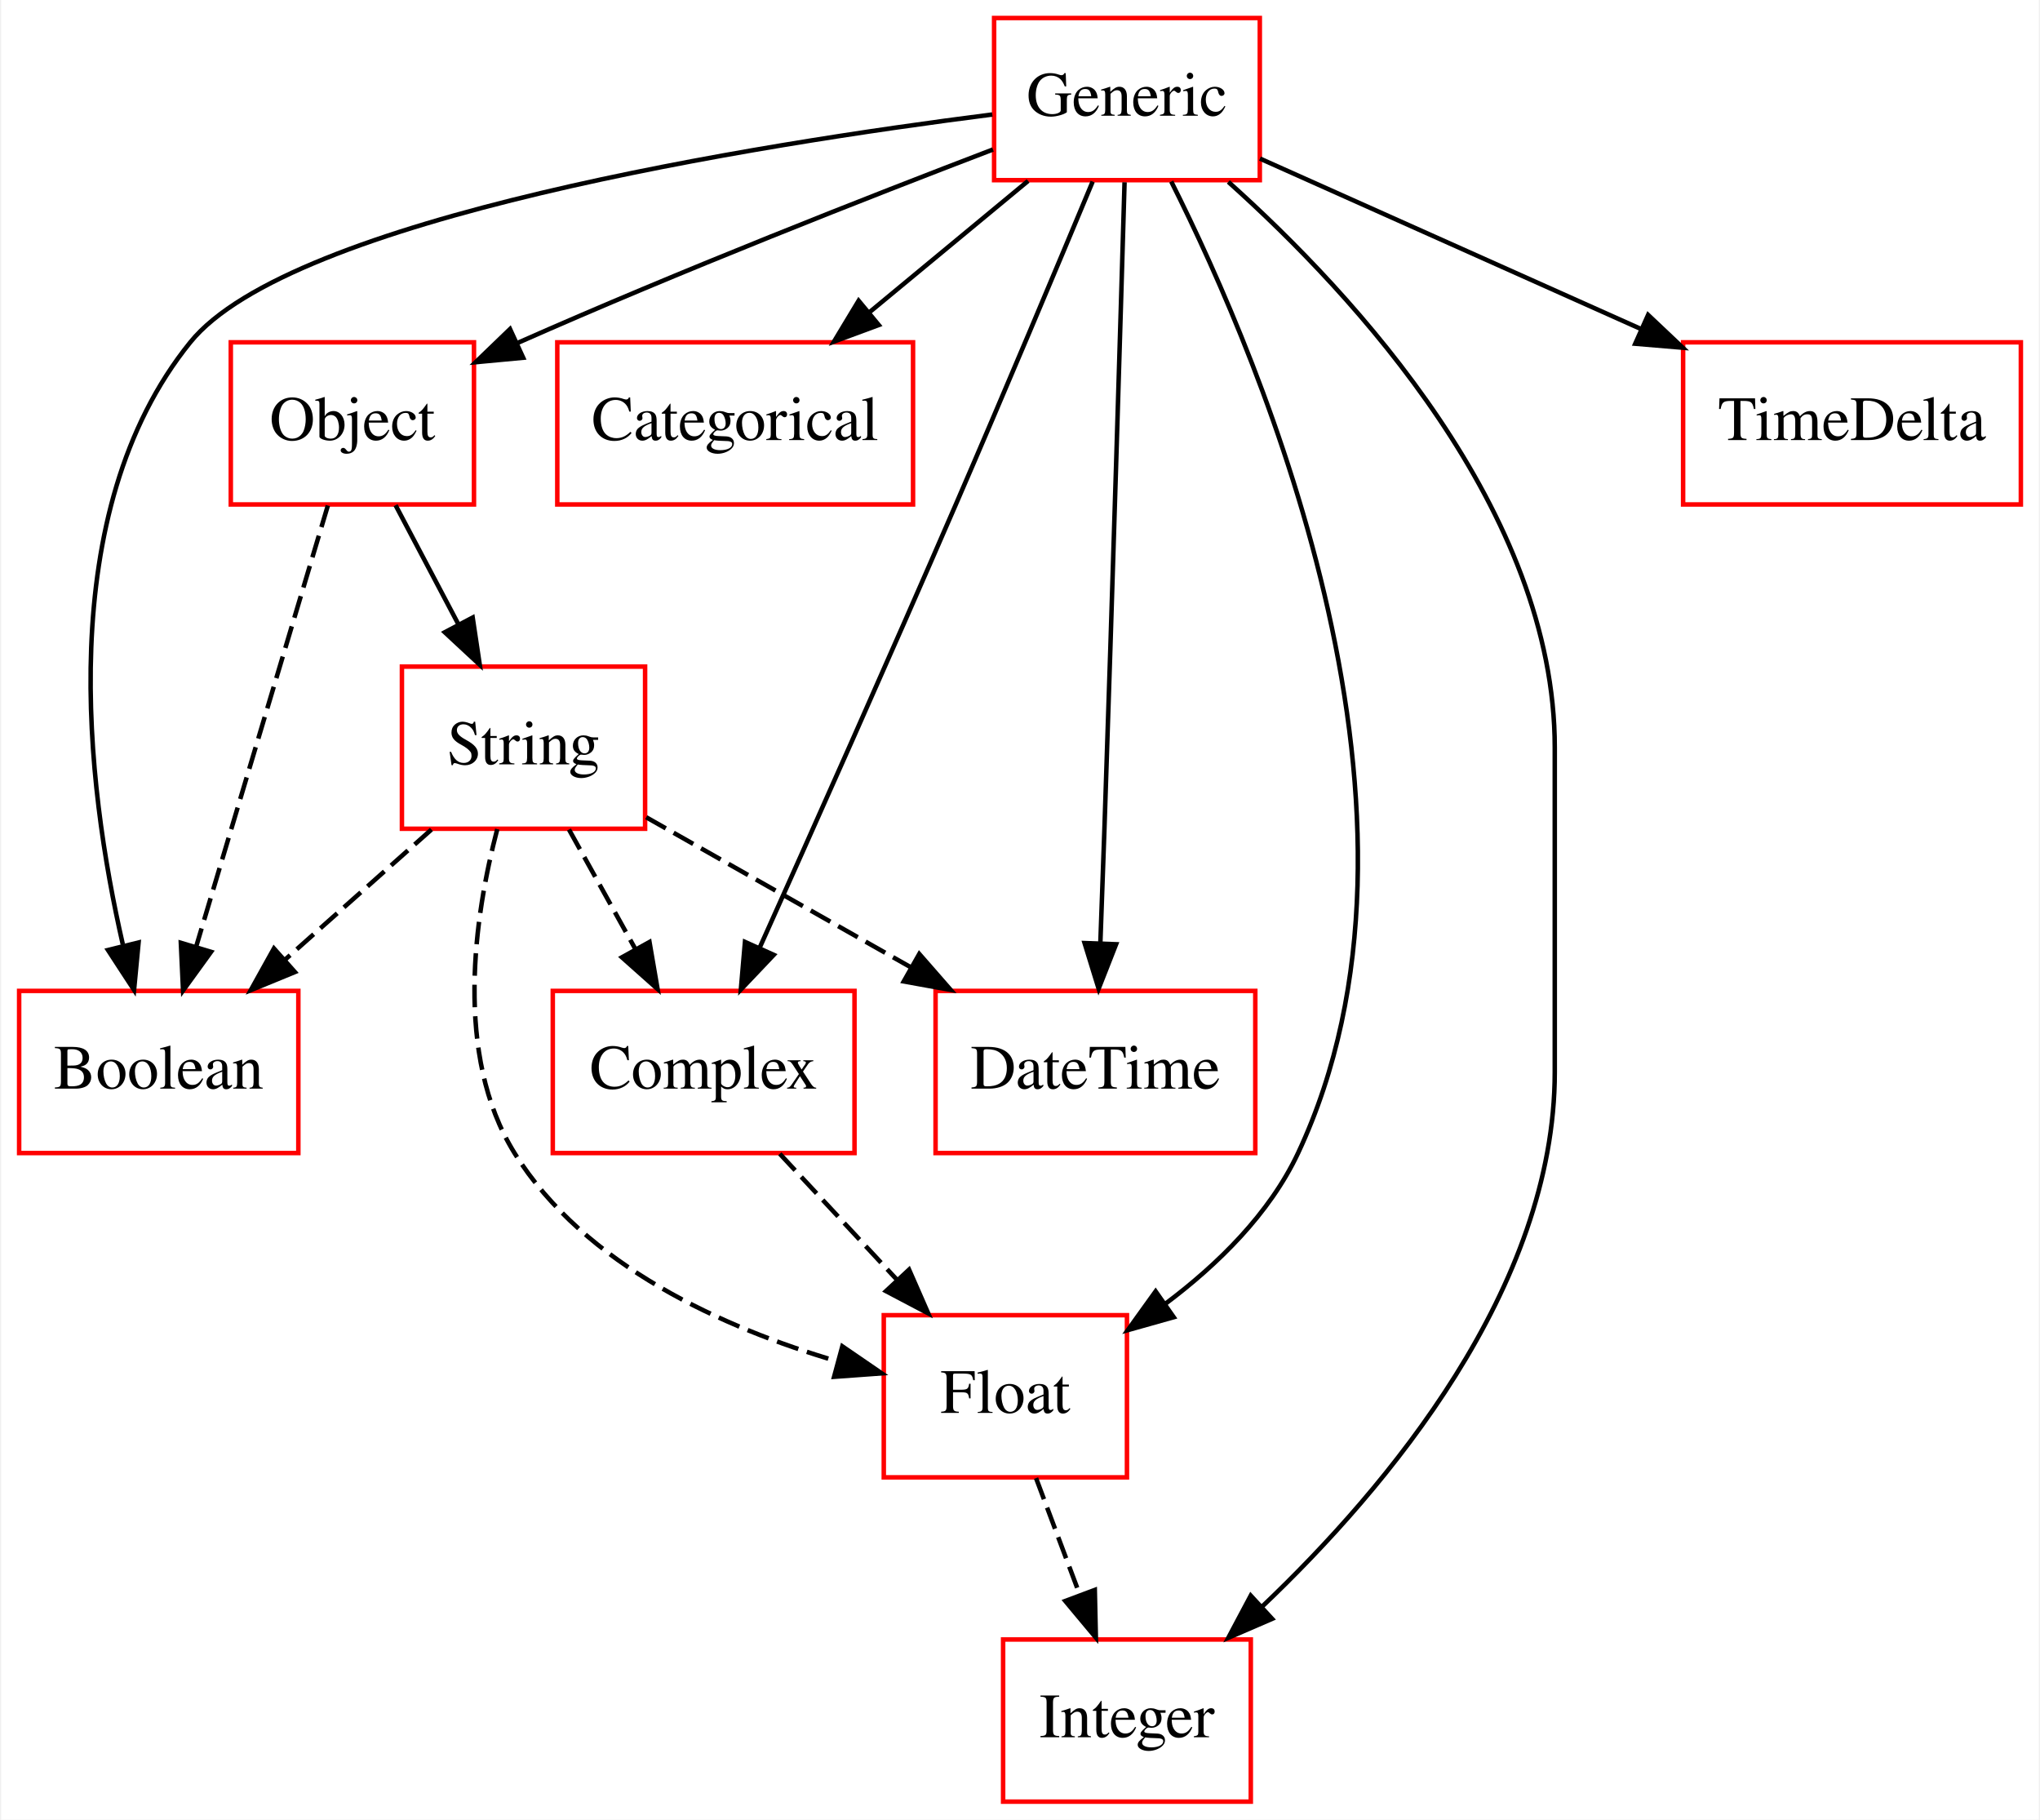
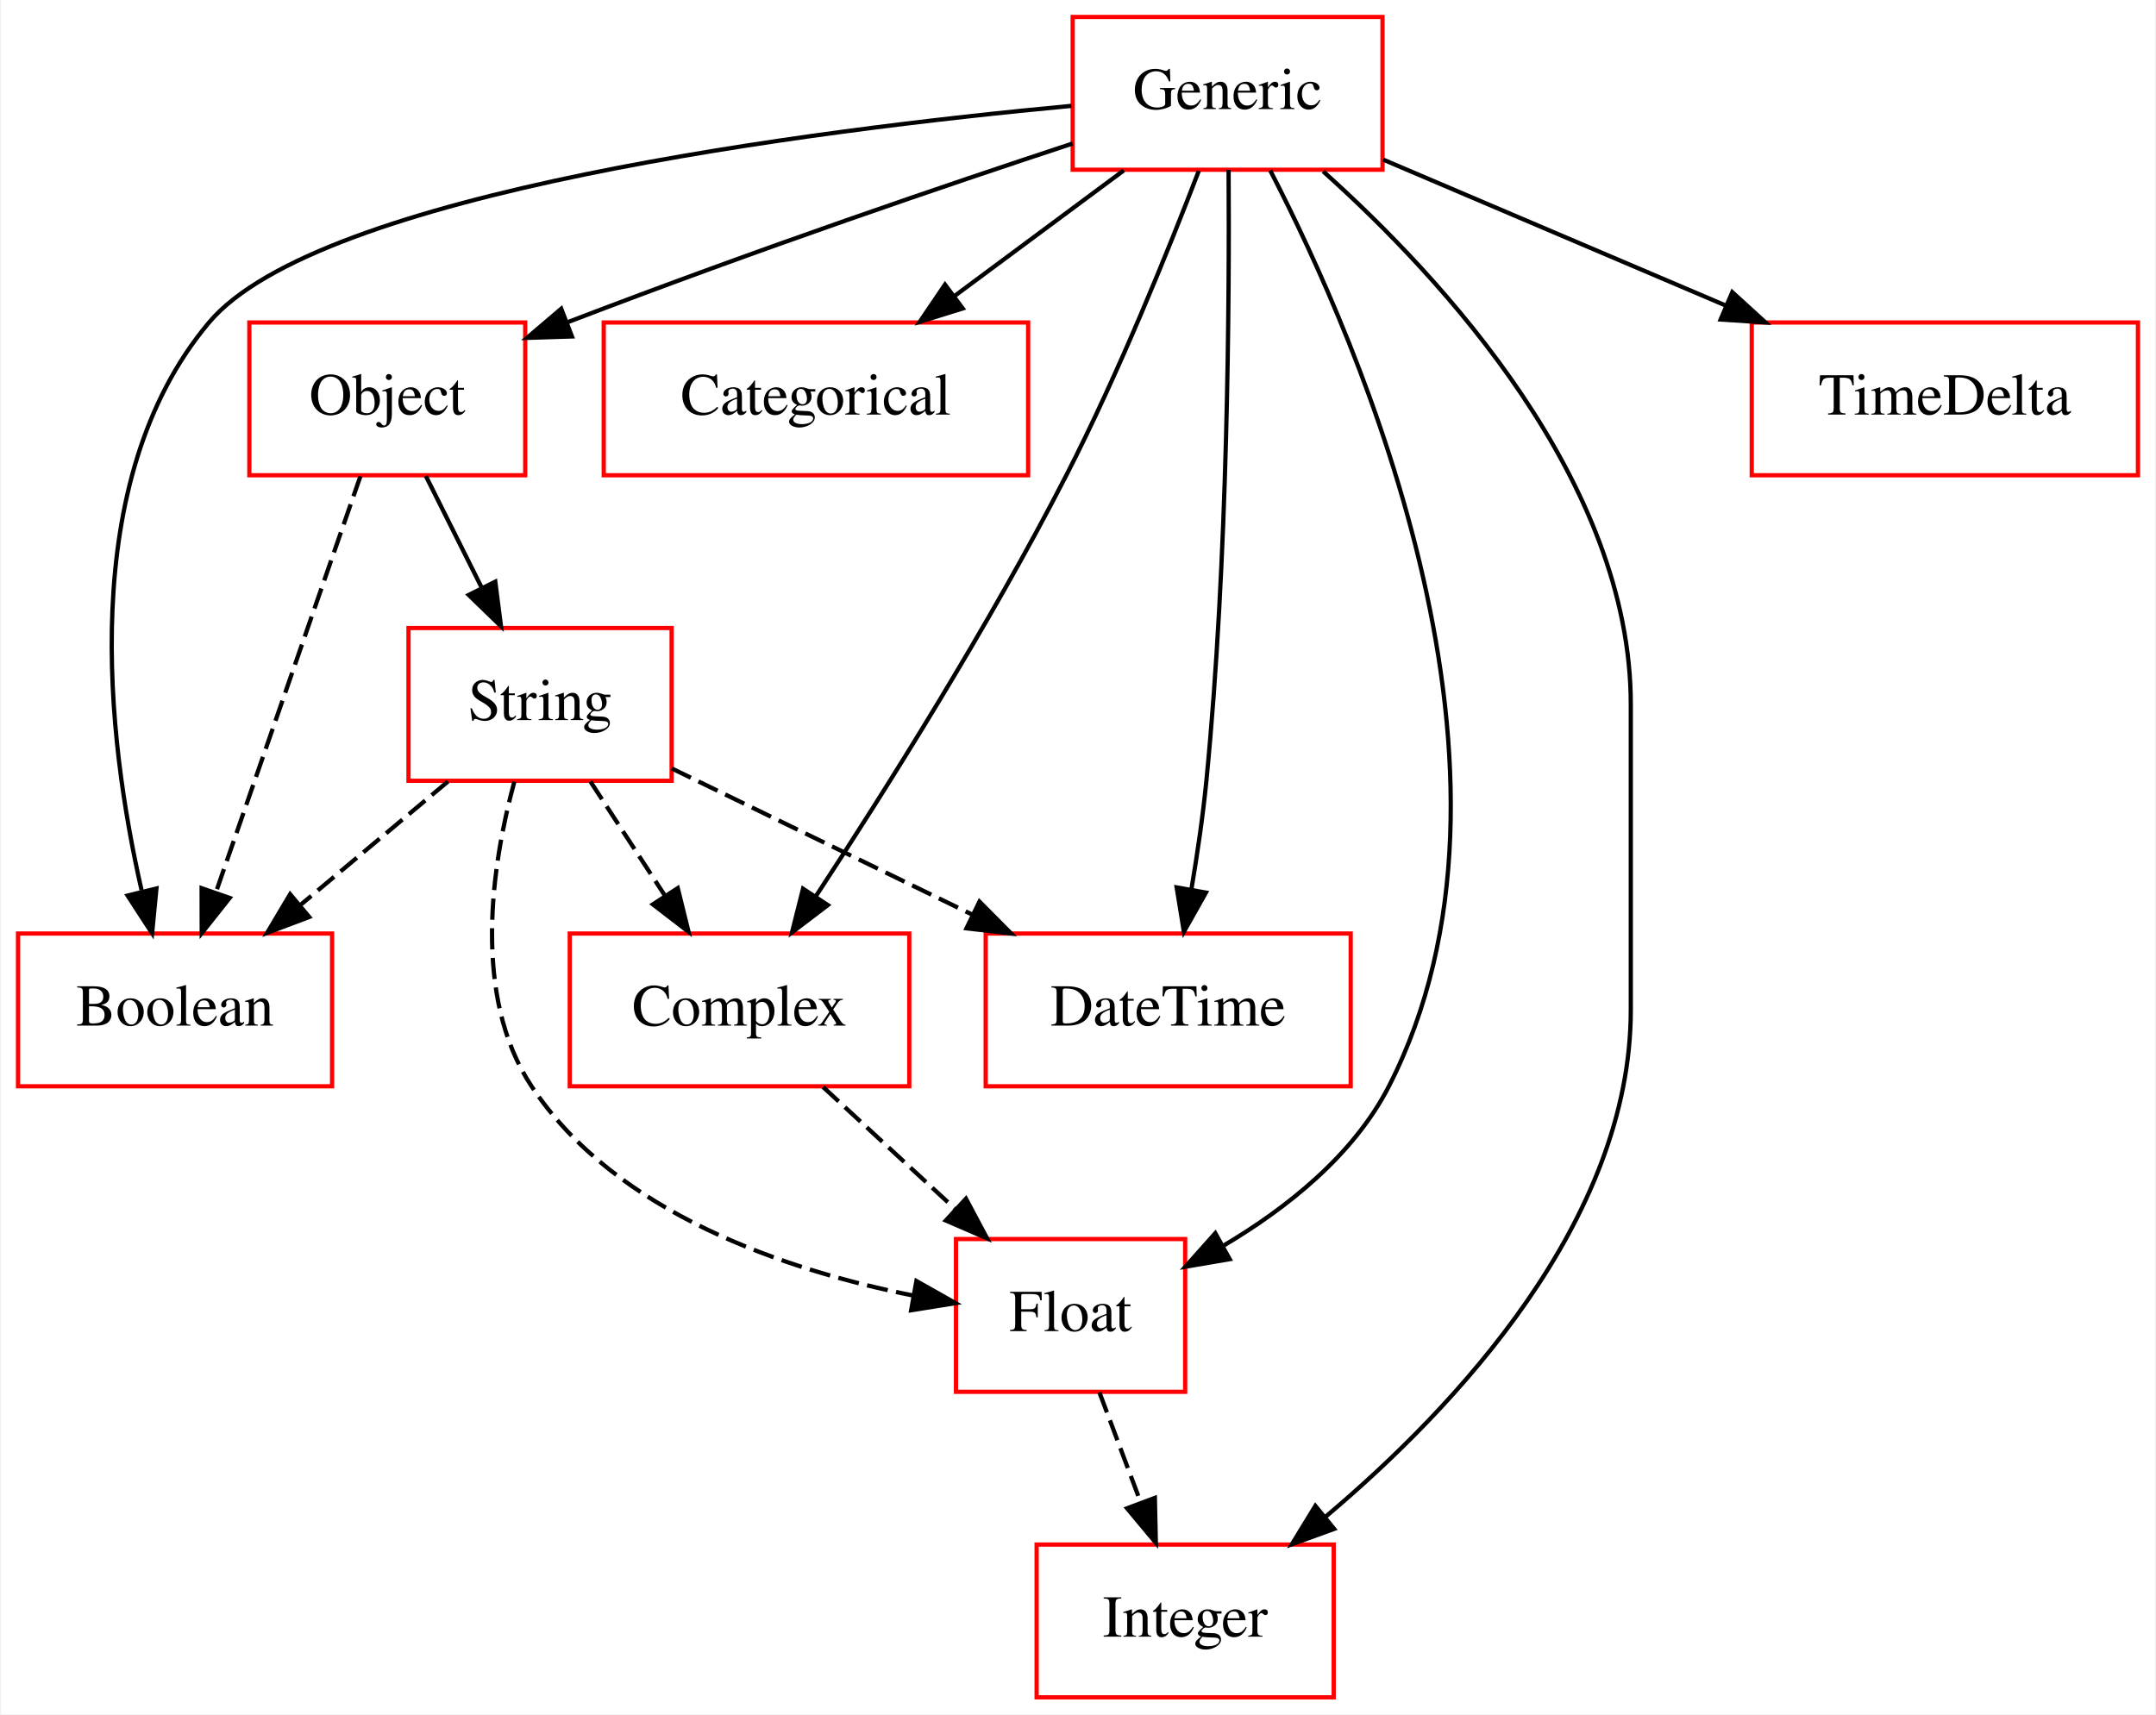
- <svg xmlns="http://www.w3.org/2000/svg" width="453pt" height="404pt" viewBox="0.00 0.00 452.50 404.00">
+ <svg xmlns="http://www.w3.org/2000/svg" width="508pt" height="404pt" viewBox="0.00 0.00 507.50 404.00">
  <g id="graph0" class="graph" transform="scale(1 1) rotate(0) translate(4 400)">
-     <polygon fill="#ffffff" stroke="transparent" points="-4,4 -4,-400 448.5,-400 448.5,4 -4,4" />
+     <polygon fill="#ffffff" stroke="transparent" points="-4,4 -4,-400 503.5,-400 503.5,4 -4,4" />
    <g id="node1" class="node">
-       <polygon fill="none" stroke="#ff0000" points="62,-180 0,-180 0,-144 62,-144 62,-180" />
-       <text text-anchor="middle" x="31" y="-158.3" font-family="Times,serif" font-size="14.00" fill="#000000">Boolean</text>
+       <polygon fill="none" stroke="#ff0000" points="74,-180 0,-180 0,-144 74,-144 74,-180" />
+       <text text-anchor="middle" x="37" y="-158.3" font-family="Times,serif" font-size="14.00" fill="#000000">Boolean</text>
    </g>
    <g id="node2" class="node">
-       <polygon fill="none" stroke="#ff0000" points="198.5,-324 119.5,-324 119.5,-288 198.5,-288 198.5,-324" />
-       <text text-anchor="middle" x="159" y="-302.3" font-family="Times,serif" font-size="14.00" fill="#000000">Categorical</text>
+       <polygon fill="none" stroke="#ff0000" points="238,-324 138,-324 138,-288 238,-288 238,-324" />
+       <text text-anchor="middle" x="188" y="-302.3" font-family="Times,serif" font-size="14.00" fill="#000000">Categorical</text>
    </g>
    <g id="node3" class="node">
-       <polygon fill="none" stroke="#ff0000" points="185.5,-180 118.5,-180 118.5,-144 185.5,-144 185.5,-180" />
-       <text text-anchor="middle" x="152" y="-158.3" font-family="Times,serif" font-size="14.00" fill="#000000">Complex</text>
+       <polygon fill="none" stroke="#ff0000" points="210,-180 130,-180 130,-144 210,-144 210,-180" />
+       <text text-anchor="middle" x="170" y="-158.3" font-family="Times,serif" font-size="14.00" fill="#000000">Complex</text>
    </g>
    <g id="node5" class="node">
-       <polygon fill="none" stroke="#ff0000" points="246,-108 192,-108 192,-72 246,-72 246,-108" />
-       <text text-anchor="middle" x="219" y="-86.3" font-family="Times,serif" font-size="14.00" fill="#000000">Float</text>
+       <polygon fill="none" stroke="#ff0000" points="275,-108 221,-108 221,-72 275,-72 275,-108" />
+       <text text-anchor="middle" x="248" y="-86.3" font-family="Times,serif" font-size="14.00" fill="#000000">Float</text>
    </g>
    <g id="edge1" class="edge">
-       <path fill="none" stroke="#000000" stroke-dasharray="5,2" d="M168.907,-143.831C176.781,-135.369 186.292,-125.149 194.901,-115.897" />
-       <polygon fill="#000000" stroke="#000000" points="197.615,-118.118 201.865,-108.413 192.491,-113.35 197.615,-118.118" />
+       <path fill="none" stroke="#000000" stroke-dasharray="5,2" d="M189.683,-143.831C199.105,-135.134 210.54,-124.578 220.78,-115.126" />
+       <polygon fill="#000000" stroke="#000000" points="223.35,-117.517 228.324,-108.163 218.602,-112.374 223.35,-117.517" />
    </g>
    <g id="node4" class="node">
-       <polygon fill="none" stroke="#ff0000" points="274.5,-180 203.5,-180 203.5,-144 274.5,-144 274.5,-180" />
-       <text text-anchor="middle" x="239" y="-158.3" font-family="Times,serif" font-size="14.00" fill="#000000">DateTime</text>
+       <polygon fill="none" stroke="#ff0000" points="314,-180 228,-180 228,-144 314,-144 314,-180" />
+       <text text-anchor="middle" x="271" y="-158.3" font-family="Times,serif" font-size="14.00" fill="#000000">DateTime</text>
    </g>
    <g id="node7" class="node">
-       <polygon fill="none" stroke="#ff0000" points="273.5,-36 218.5,-36 218.5,0 273.5,0 273.5,-36" />
-       <text text-anchor="middle" x="246" y="-14.3" font-family="Times,serif" font-size="14.00" fill="#000000">Integer</text>
+       <polygon fill="none" stroke="#ff0000" points="310,-36 240,-36 240,0 310,0 310,-36" />
+       <text text-anchor="middle" x="275" y="-14.3" font-family="Times,serif" font-size="14.00" fill="#000000">Integer</text>
    </g>
    <g id="edge2" class="edge">
-       <path fill="none" stroke="#000000" stroke-dasharray="5,2" d="M225.813,-71.831C228.764,-63.962 232.286,-54.571 235.555,-45.853" />
-       <polygon fill="#000000" stroke="#000000" points="238.861,-47.005 239.095,-36.413 232.307,-44.548 238.861,-47.005" />
+       <path fill="none" stroke="#000000" stroke-dasharray="5,2" d="M254.813,-71.831C257.764,-63.962 261.286,-54.571 264.555,-45.853" />
+       <polygon fill="#000000" stroke="#000000" points="267.861,-47.005 268.095,-36.413 261.307,-44.548 267.861,-47.005" />
    </g>
    <g id="node6" class="node">
-       <polygon fill="none" stroke="#ff0000" points="275.5,-396 216.5,-396 216.5,-360 275.5,-360 275.5,-396" />
-       <text text-anchor="middle" x="246" y="-374.3" font-family="Times,serif" font-size="14.00" fill="#000000">Generic</text>
+       <polygon fill="none" stroke="#ff0000" points="321.5,-396 248.5,-396 248.5,-360 321.5,-360 321.5,-396" />
+       <text text-anchor="middle" x="285" y="-374.3" font-family="Times,serif" font-size="14.00" fill="#000000">Generic</text>
    </g>
    <g id="edge3" class="edge">
-       <path fill="none" stroke="#000000" d="M216.097,-374.578C164.066,-367.956 60.286,-351.56 38,-324 7.441,-286.209 14.915,-225.714 23.023,-190.323" />
-       <polygon fill="#000000" stroke="#000000" points="26.523,-190.746 25.518,-180.199 19.727,-189.071 26.523,-190.746" />
+       <path fill="none" stroke="#000000" d="M248.182,-375.051C187.54,-369.364 70.776,-354.639 45,-324 13.621,-286.702 21.019,-225.779 29.101,-190.231" />
+       <polygon fill="#000000" stroke="#000000" points="32.61,-190.614 31.589,-180.068 25.811,-188.949 32.61,-190.614" />
    </g>
    <g id="edge4" class="edge">
-       <path fill="none" stroke="#000000" d="M224.046,-359.831C213.331,-350.963 200.281,-340.164 188.691,-330.572" />
-       <polygon fill="#000000" stroke="#000000" points="190.882,-327.842 180.947,-324.163 186.419,-333.235 190.882,-327.842" />
+       <path fill="none" stroke="#000000" d="M260.523,-359.831C248.46,-350.878 233.746,-339.956 220.731,-330.296" />
+       <polygon fill="#000000" stroke="#000000" points="222.585,-327.313 212.469,-324.163 218.413,-332.933 222.585,-327.313" />
    </g>
    <g id="edge5" class="edge">
-       <path fill="none" stroke="#000000" d="M238.385,-359.686C230.784,-341.47 218.721,-312.745 208,-288 193.297,-254.066 175.945,-215.201 164.496,-189.715" />
-       <polygon fill="#000000" stroke="#000000" points="167.563,-188 160.269,-180.316 161.179,-190.871 167.563,-188" />
+       <path fill="none" stroke="#000000" d="M278.202,-359.709C271.134,-341.265 259.387,-312.145 247,-288 228.865,-252.652 204.47,-213.928 188.039,-188.868" />
+       <polygon fill="#000000" stroke="#000000" points="190.803,-186.702 182.372,-180.285 184.961,-190.559 190.803,-186.702" />
    </g>
    <g id="edge6" class="edge">
-       <path fill="none" stroke="#000000" d="M245.467,-359.534C244.591,-329.46 242.766,-268.026 241,-216 240.721,-207.786 240.399,-198.869 240.096,-190.694" />
-       <polygon fill="#000000" stroke="#000000" points="243.585,-190.355 239.713,-180.493 236.59,-190.618 243.585,-190.355" />
+       <path fill="none" stroke="#000000" d="M285.232,-359.97C285.44,-330.003 285.121,-268.086 280,-216 279.176,-207.62 277.845,-198.573 276.455,-190.324" />
+       <polygon fill="#000000" stroke="#000000" points="279.89,-189.649 274.699,-180.413 272.998,-190.87 279.89,-189.649" />
    </g>
    <g id="edge7" class="edge">
-       <path fill="none" stroke="#000000" d="M255.833,-359.699C276.32,-318.919 318.883,-218.33 284,-144 277.68,-130.534 266.171,-119.264 254.573,-110.563" />
-       <polygon fill="#000000" stroke="#000000" points="256.384,-107.559 246.186,-104.687 252.368,-113.291 256.384,-107.559" />
+       <path fill="none" stroke="#000000" d="M295.047,-359.824C316.225,-318.875 360.527,-217.262 323,-144 314.701,-127.799 299.028,-115.352 284.146,-106.513" />
+       <polygon fill="#000000" stroke="#000000" points="285.498,-103.261 275.055,-101.475 282.105,-109.384 285.498,-103.261" />
    </g>
    <g id="edge8" class="edge">
-       <path fill="none" stroke="#000000" d="M268.514,-359.616C296.606,-334.459 341,-286.413 341,-234 341,-234 341,-234 341,-162 341,-114.091 303.909,-69.831 276.079,-43.365" />
-       <polygon fill="#000000" stroke="#000000" points="278.236,-40.594 268.514,-36.384 273.489,-45.738 278.236,-40.594" />
+       <path fill="none" stroke="#000000" d="M307.514,-359.616C335.606,-334.459 380,-286.413 380,-234 380,-234 380,-234 380,-162 380,-112.438 338.889,-68.52 308.116,-42.588" />
+       <polygon fill="#000000" stroke="#000000" points="310.107,-39.695 300.15,-36.075 305.677,-45.114 310.107,-39.695" />
    </g>
    <g id="node8" class="node">
-       <polygon fill="none" stroke="#ff0000" points="101,-324 47,-324 47,-288 101,-288 101,-324" />
-       <text text-anchor="middle" x="74" y="-302.3" font-family="Times,serif" font-size="14.00" fill="#000000">Object</text>
+       <polygon fill="none" stroke="#ff0000" points="119.5,-324 54.5,-324 54.5,-288 119.5,-288 119.5,-324" />
+       <text text-anchor="middle" x="87" y="-302.3" font-family="Times,serif" font-size="14.00" fill="#000000">Object</text>
    </g>
    <g id="edge9" class="edge">
-       <path fill="none" stroke="#000000" d="M216.248,-366.81C188.722,-356.29 146.779,-339.834 111,-324 110.902,-323.957 110.804,-323.913 110.706,-323.87" />
-       <polygon fill="#000000" stroke="#000000" points="111.924,-320.578 101.376,-319.591 109.006,-326.941 111.924,-320.578" />
+       <path fill="none" stroke="#000000" d="M248.483,-366.182C218.745,-356.375 175.517,-341.708 129.476,-324.063" />
+       <polygon fill="#000000" stroke="#000000" points="130.513,-320.711 119.923,-320.374 127.991,-327.241 130.513,-320.711" />
    </g>
    <g id="node10" class="node">
-       <polygon fill="none" stroke="#ff0000" points="444.5,-324 369.5,-324 369.5,-288 444.5,-288 444.5,-324" />
-       <text text-anchor="middle" x="407" y="-302.3" font-family="Times,serif" font-size="14.00" fill="#000000">TimeDelta</text>
+       <polygon fill="none" stroke="#ff0000" points="499.5,-324 408.5,-324 408.5,-288 499.5,-288 499.5,-324" />
+       <text text-anchor="middle" x="454" y="-302.3" font-family="Times,serif" font-size="14.00" fill="#000000">TimeDelta</text>
    </g>
    <g id="edge10" class="edge">
-       <path fill="none" stroke="#000000" d="M275.53,-364.794C299.161,-354.226 332.746,-339.207 360.056,-326.994" />
-       <polygon fill="#000000" stroke="#000000" points="361.727,-330.08 369.427,-322.803 358.87,-323.69 361.727,-330.08" />
+       <path fill="none" stroke="#000000" d="M321.671,-362.377C345.274,-352.321 376.302,-339.102 402.38,-327.992" />
+       <polygon fill="#000000" stroke="#000000" points="403.913,-331.143 411.741,-324.004 401.169,-324.704 403.913,-331.143" />
    </g>
    <g id="edge11" class="edge">
-       <path fill="none" stroke="#000000" stroke-dasharray="5,2" d="M68.554,-287.762C61.187,-263.093 47.979,-218.86 39.353,-189.973" />
-       <polygon fill="#000000" stroke="#000000" points="42.617,-188.67 36.402,-180.09 35.909,-190.673 42.617,-188.67" />
+       <path fill="none" stroke="#000000" stroke-dasharray="5,2" d="M80.668,-287.762C72.064,-262.985 56.608,-218.471 46.581,-189.594" />
+       <polygon fill="#000000" stroke="#000000" points="49.868,-188.388 43.281,-180.09 43.255,-190.684 49.868,-188.388" />
    </g>
    <g id="node9" class="node">
-       <polygon fill="none" stroke="#ff0000" points="139,-252 85,-252 85,-216 139,-216 139,-252" />
-       <text text-anchor="middle" x="112" y="-230.3" font-family="Times,serif" font-size="14.00" fill="#000000">String</text>
+       <polygon fill="none" stroke="#ff0000" points="154,-252 92,-252 92,-216 154,-216 154,-252" />
+       <text text-anchor="middle" x="123" y="-230.3" font-family="Times,serif" font-size="14.00" fill="#000000">String</text>
    </g>
    <g id="edge12" class="edge">
-       <path fill="none" stroke="#000000" d="M83.589,-287.831C87.832,-279.793 92.912,-270.167 97.596,-261.292" />
-       <polygon fill="#000000" stroke="#000000" points="100.71,-262.891 102.282,-252.413 94.519,-259.623 100.71,-262.891" />
+       <path fill="none" stroke="#000000" d="M96.084,-287.831C100.061,-279.877 104.816,-270.369 109.214,-261.572" />
+       <polygon fill="#000000" stroke="#000000" points="112.452,-262.923 113.793,-252.413 106.191,-259.792 112.452,-262.923" />
    </g>
    <g id="edge13" class="edge">
-       <path fill="none" stroke="#000000" stroke-dasharray="5,2" d="M91.56,-215.831C81.68,-207.048 69.668,-196.371 58.955,-186.849" />
-       <polygon fill="#000000" stroke="#000000" points="61.233,-184.191 51.433,-180.163 56.582,-189.422 61.233,-184.191" />
+       <path fill="none" stroke="#000000" stroke-dasharray="5,2" d="M101.299,-215.831C90.808,-207.048 78.055,-196.371 66.681,-186.849" />
+       <polygon fill="#000000" stroke="#000000" points="68.609,-183.899 58.694,-180.163 64.115,-189.266 68.609,-183.899" />
    </g>
    <g id="edge14" class="edge">
-       <path fill="none" stroke="#000000" stroke-dasharray="5,2" d="M122.094,-215.831C126.56,-207.792 131.907,-198.167 136.838,-189.292" />
-       <polygon fill="#000000" stroke="#000000" points="139.974,-190.855 141.77,-180.413 133.854,-187.455 139.974,-190.855" />
+       <path fill="none" stroke="#000000" stroke-dasharray="5,2" d="M134.86,-215.831C140.163,-207.708 146.524,-197.964 152.367,-189.012" />
+       <polygon fill="#000000" stroke="#000000" points="155.445,-190.7 157.98,-180.413 149.583,-186.874 155.445,-190.7" />
    </g>
    <g id="edge15" class="edge">
-       <path fill="none" stroke="#000000" stroke-dasharray="5,2" d="M139.245,-218.554C156.359,-208.852 178.757,-196.154 197.993,-185.248" />
-       <polygon fill="#000000" stroke="#000000" points="199.887,-188.198 206.86,-180.221 196.435,-182.108 199.887,-188.198" />
+       <path fill="none" stroke="#000000" stroke-dasharray="5,2" d="M154.026,-218.906C174.513,-208.94 201.725,-195.702 224.747,-184.501" />
+       <polygon fill="#000000" stroke="#000000" points="226.534,-187.524 233.996,-180.002 223.472,-181.23 226.534,-187.524" />
    </g>
    <g id="edge16" class="edge">
-       <path fill="none" stroke="#000000" stroke-dasharray="5,2" d="M106.174,-215.922C101.107,-196.589 96.485,-165.779 110,-144 125.562,-118.924 156.614,-105.134 181.608,-97.78" />
-       <polygon fill="#000000" stroke="#000000" points="182.798,-101.084 191.538,-95.095 180.971,-94.327 182.798,-101.084" />
+       <path fill="none" stroke="#000000" stroke-dasharray="5,2" d="M116.932,-215.767C111.657,-196.301 106.86,-165.378 121,-144 140.805,-114.059 180.932,-100.668 210.808,-94.71" />
+       <polygon fill="#000000" stroke="#000000" points="211.674,-98.111 220.898,-92.898 210.437,-91.221 211.674,-98.111" />
    </g>
  </g>
</svg>
